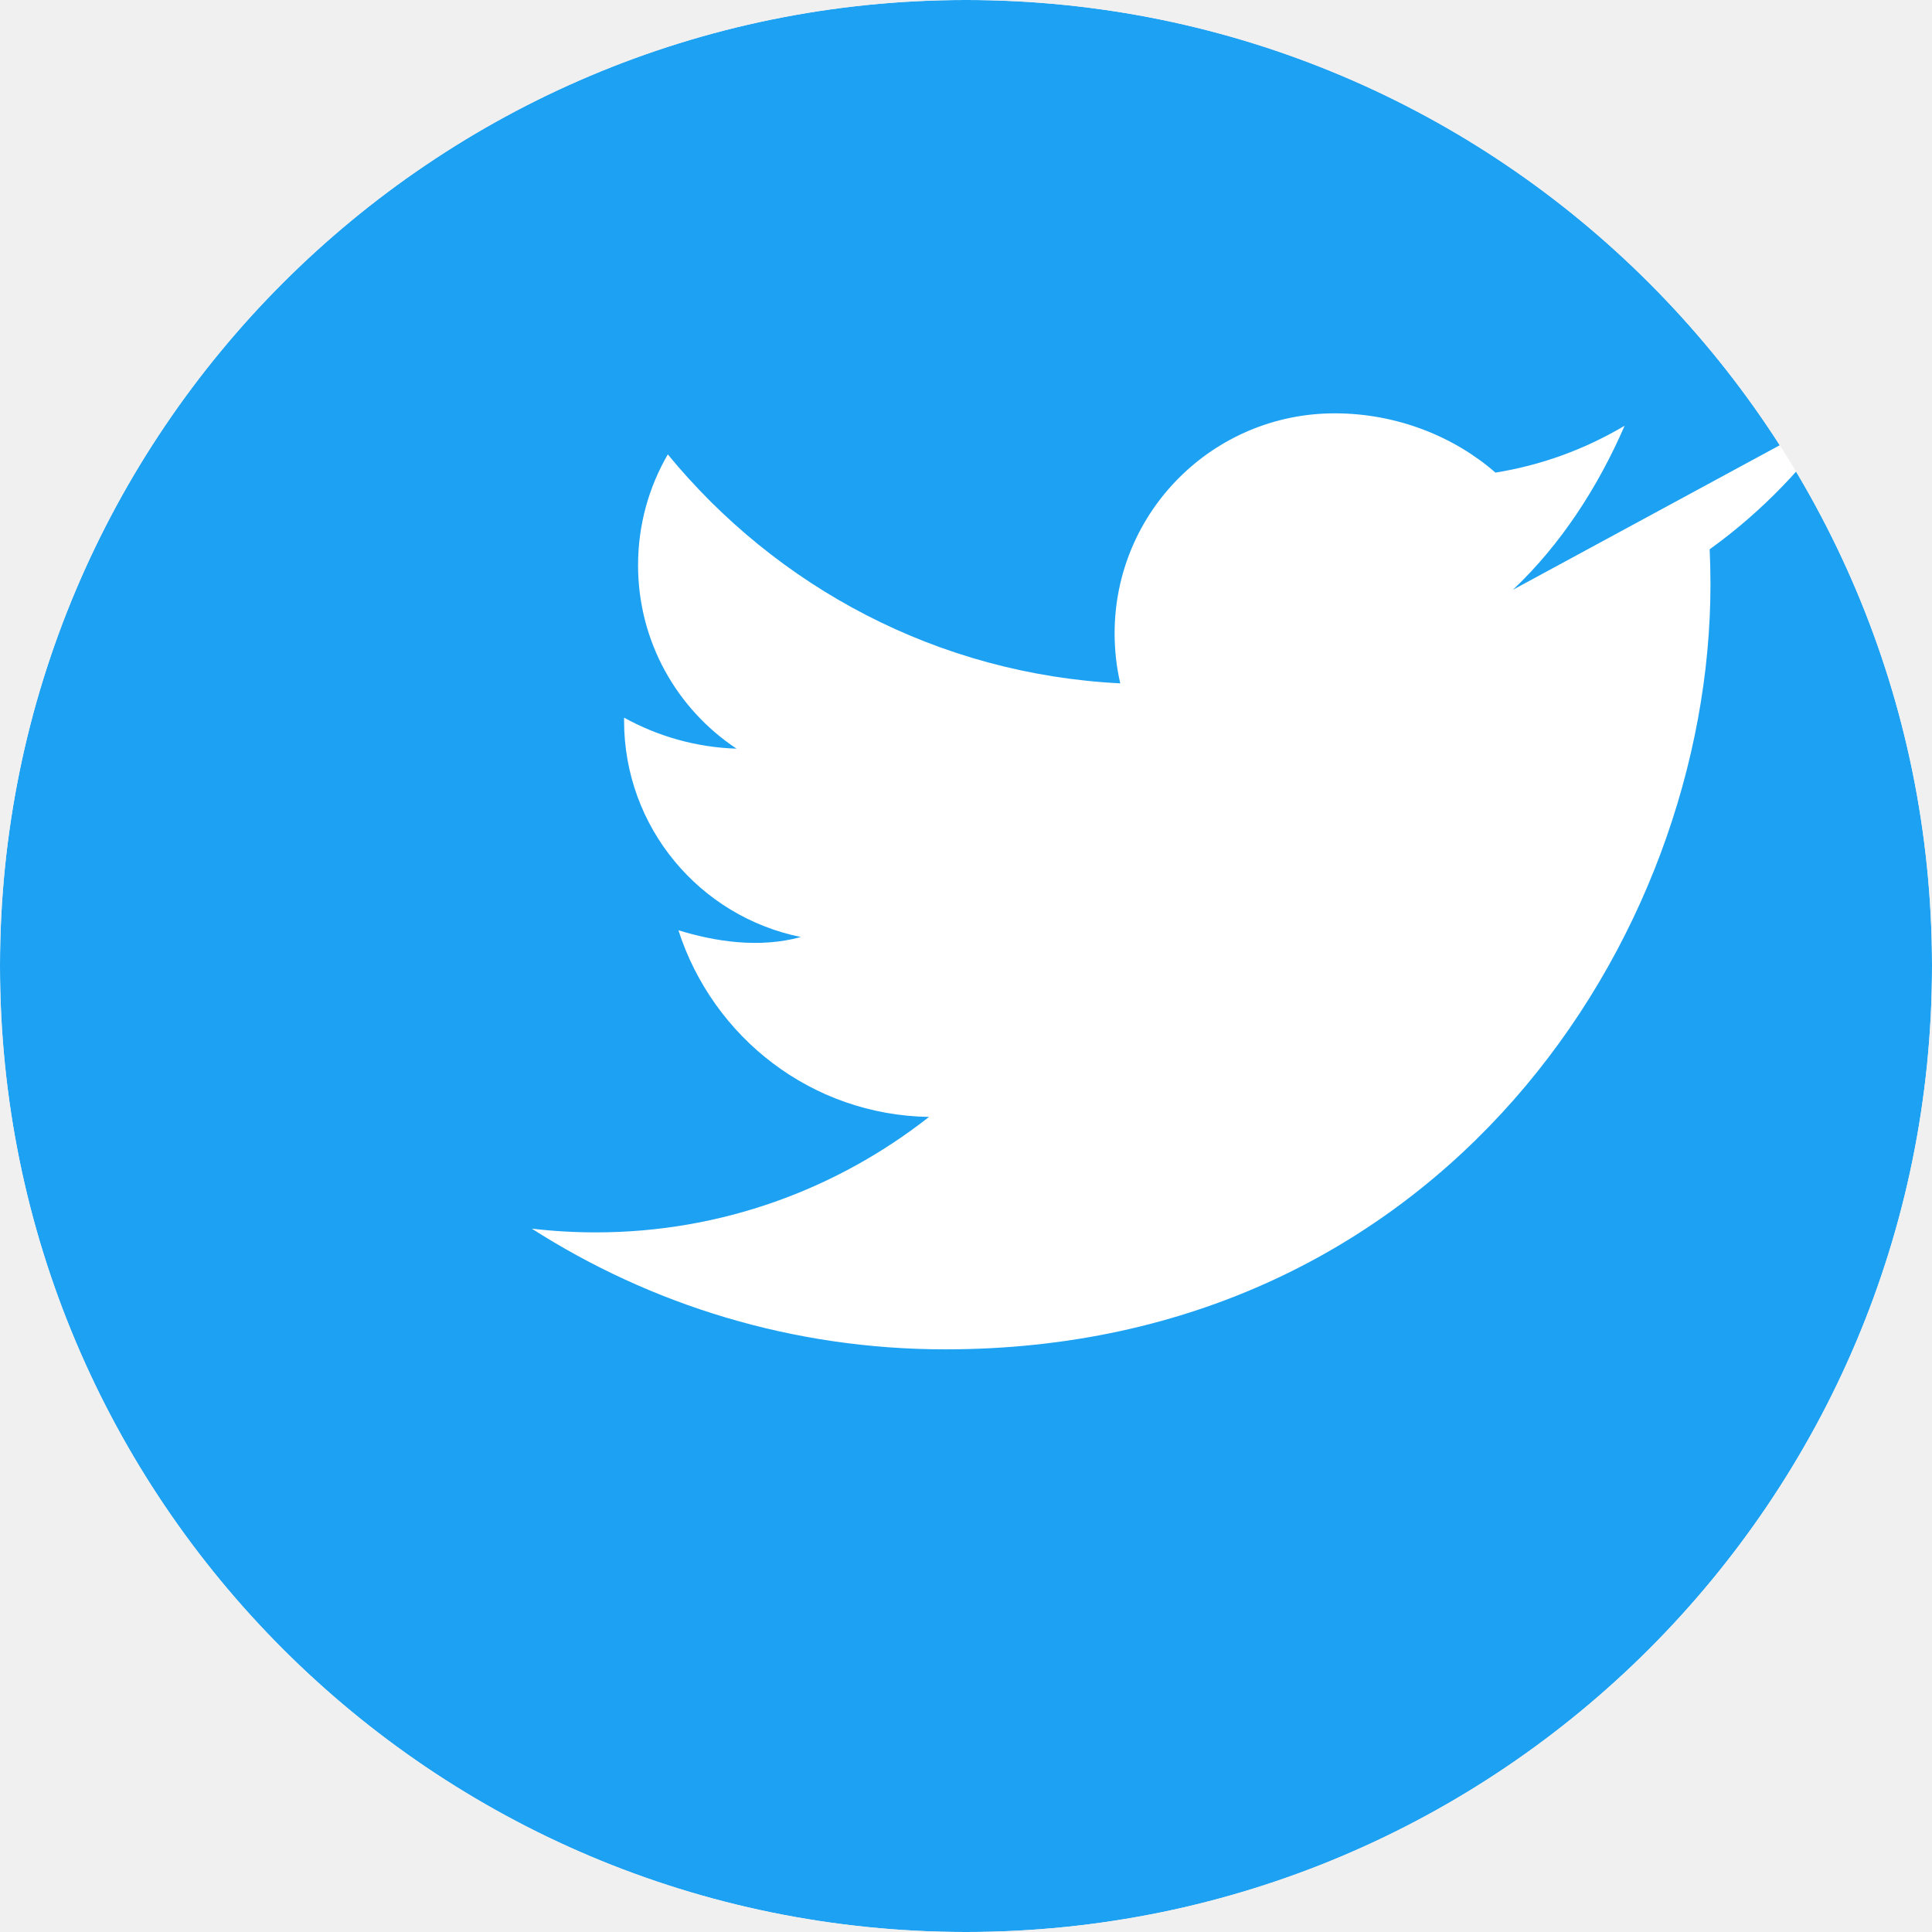
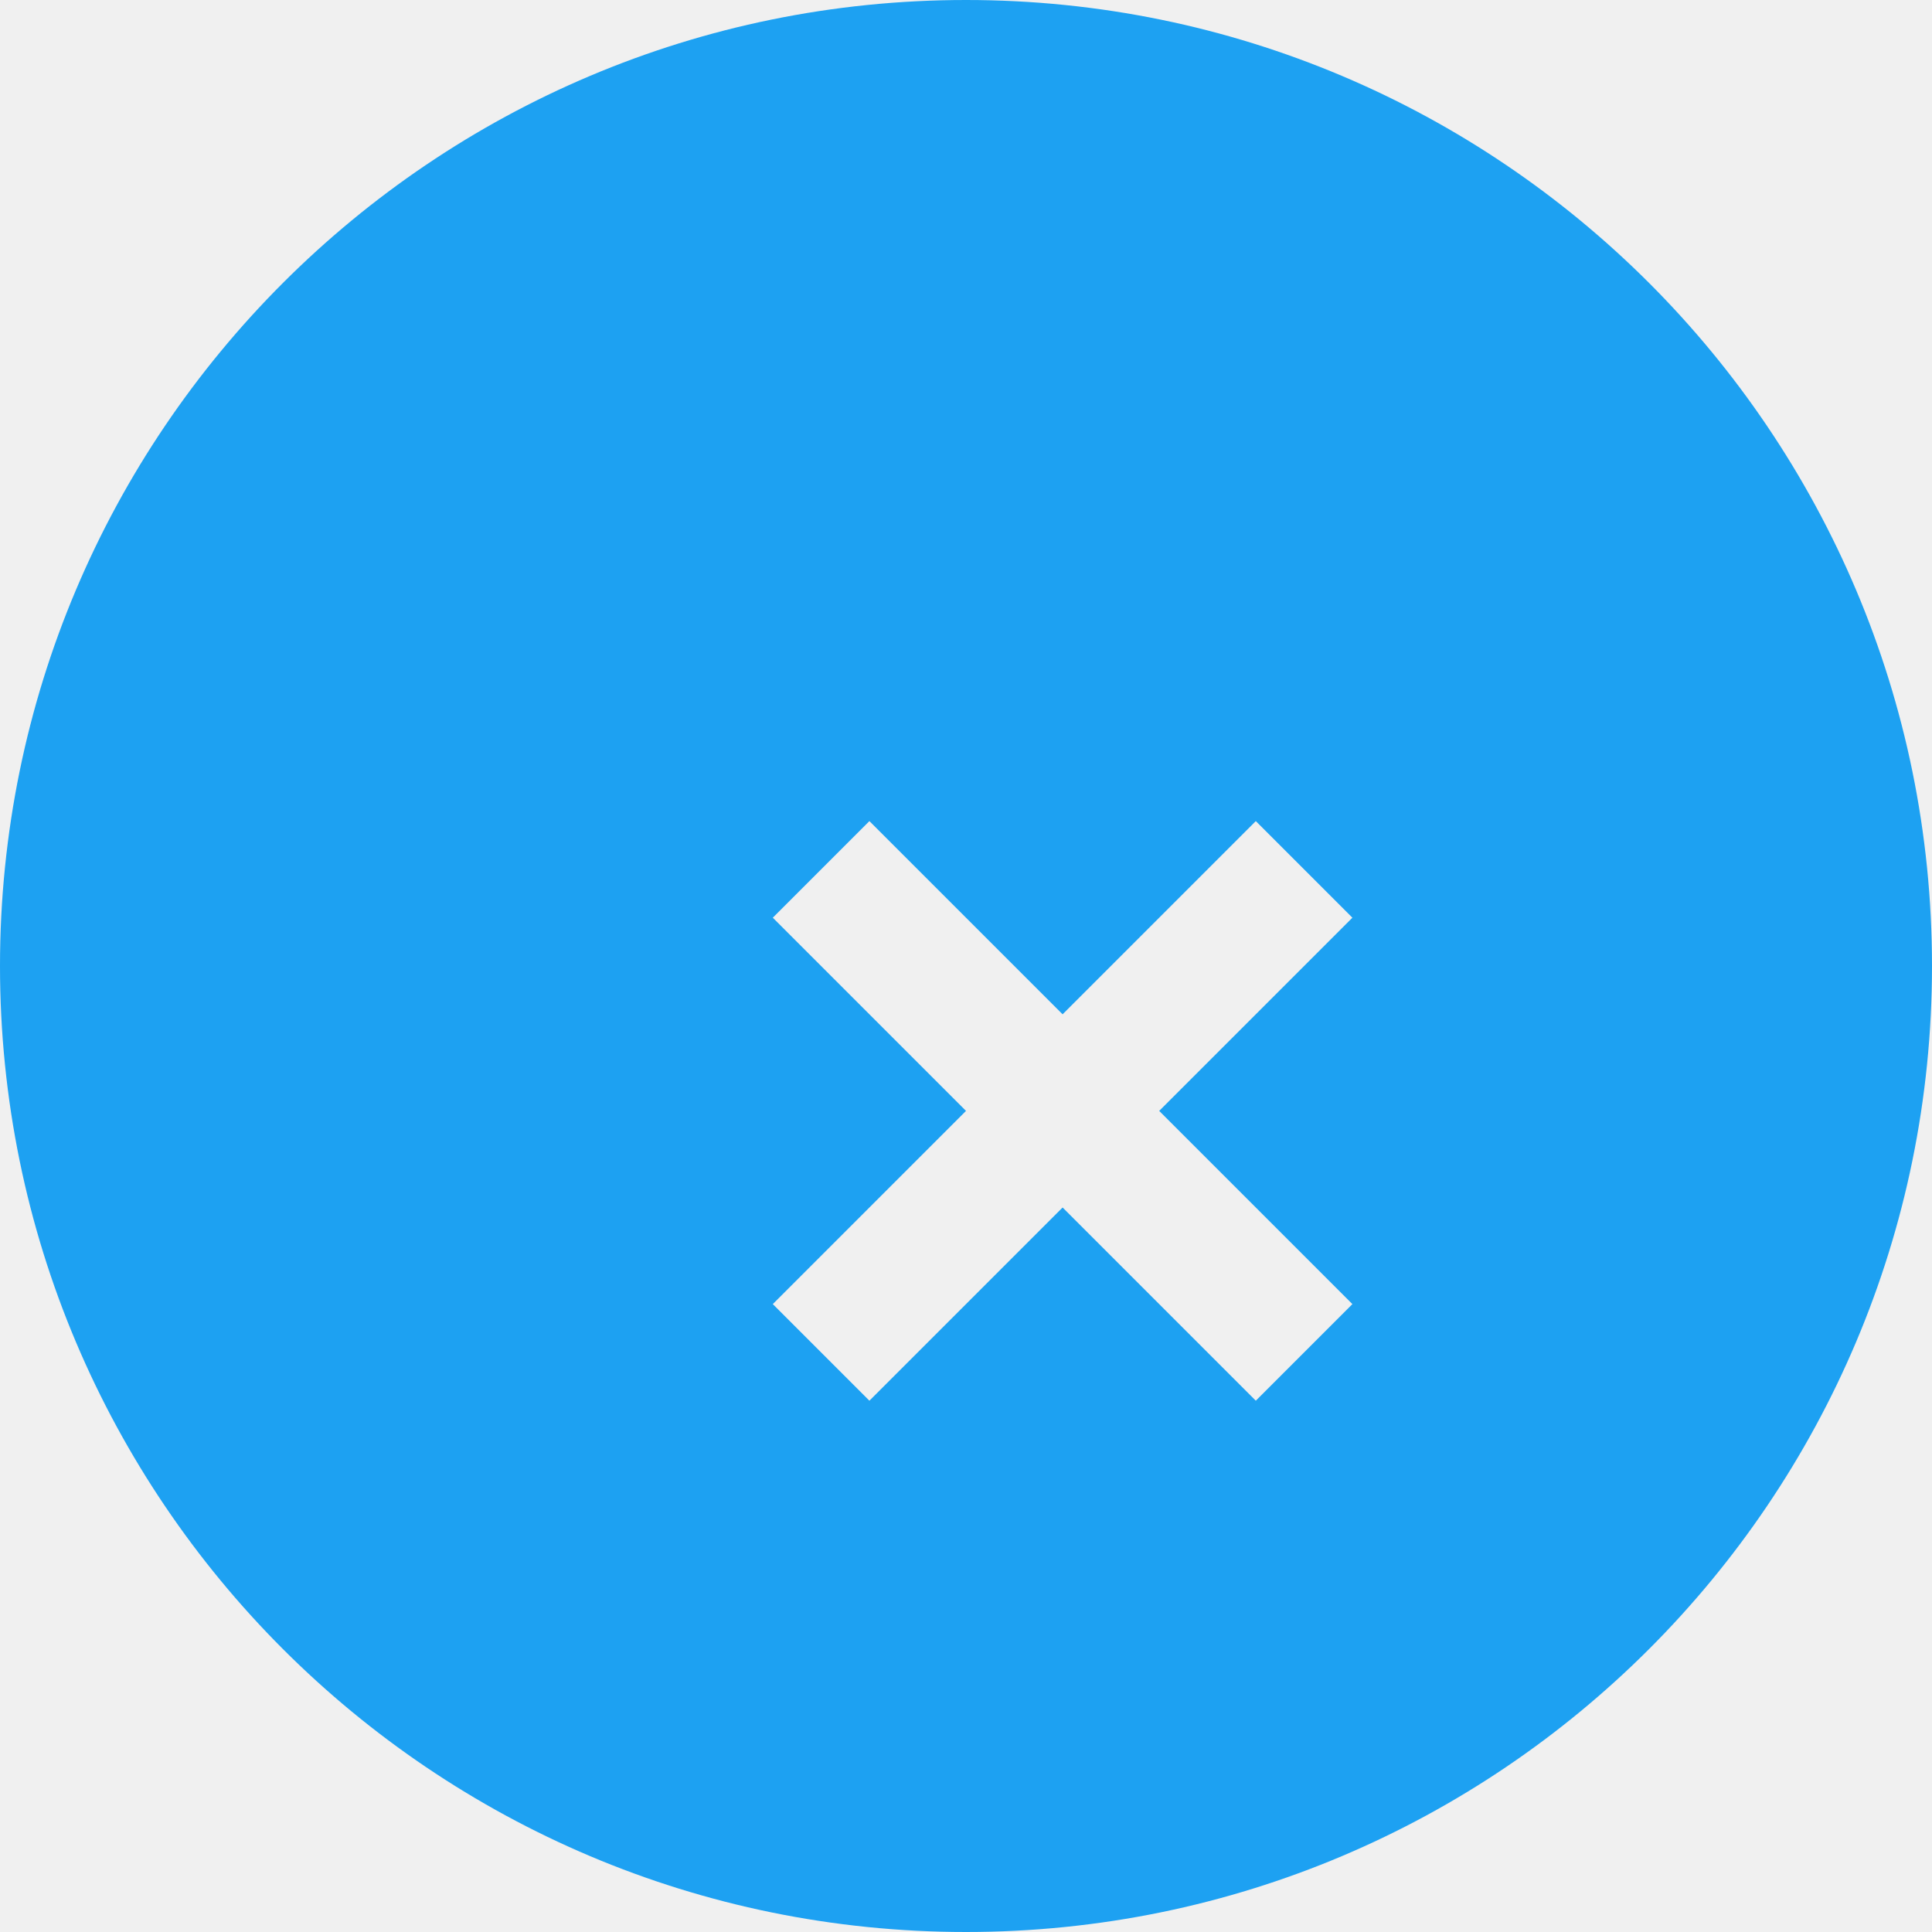
<svg xmlns="http://www.w3.org/2000/svg" width="50" height="50" viewBox="0 0 50 50" fill="none">
-   <mask id="mask0_1479_21424" style="mask-type:alpha" maskUnits="userSpaceOnUse" x="0" y="0" width="50" height="50">
-     <path d="M25 50C38.807 50 50 38.807 50 25C50 11.193 38.807 0 25 0C11.193 0 0 11.193 0 25C0 38.807 11.193 50 25 50Z" fill="black" />
-   </mask>
-   <g mask="url(#mask0_1479_21424)">
-     <path d="M25 50C38.807 50 50 38.807 50 25C50 11.193 38.807 0 25 0C11.193 0 0 11.193 0 25C0 38.807 11.193 50 25 50Z" fill="#1DA1F2" />
-     <path d="M39.155 15.263c1.24-1.172 2.199-2.653 2.89-4.245-1.037.615-2.158 1.022-3.343 1.213-1.06-.927-2.546-1.534-4.158-1.534-3.146 0-5.698 2.546-5.698 5.695 0 .445.05.879.146 1.293-4.732-.237-8.896-2.499-11.709-5.925-.49.843-.77 1.823-.77 2.867 0 1.979 1.007 3.726 2.548 4.748-1.048-.033-2.038-.321-2.91-.802v.079c0 2.765 1.963 5.071 4.577 5.598-1.088.298-2.229.115-3.171-.175.895 2.776 3.446 4.782 6.486 4.831-2.378 1.867-5.366 2.988-8.625 2.988-.56 0-1.113-.033-1.656-.097 3.083 1.971 6.748 3.124 10.703 3.124 12.821 0 19.802-10.613 19.802-19.802 0-.303-.008-.604-.021-.903 1.355-.975 2.528-2.193 3.46-3.585z" fill="white" />
-   </g>
-   <defs>
-     <linearGradient id="paint0_linear_1479_21424" x1="30.278" y1="32.361" x2="40.139" y2="44.583" gradientUnits="userSpaceOnUse">
-       <stop stop-color="white" />
-       <stop offset="1" stop-color="white" stop-opacity="0" />
-     </linearGradient>
-     <linearGradient id="paint1_linear_1479_21424" x1="33.612" y1="15" x2="33.556" y2="29.688" gradientUnits="userSpaceOnUse">
-       <stop stop-color="white" />
-       <stop offset="1" stop-color="white" stop-opacity="0" />
-     </linearGradient>
-   </defs>
+   <path d="M25 0C11.193 0 0 11.193 0 25C0 38.807 11.193 50 25 50C38.807 50 50 38.807 50 25C50 11.193 38.807 0 25 0ZM32.5 36.25L27.5 31.25L22.5 36.25L20 33.75L25 28.75L20 23.75L22.5 21.25L27.5 26.25L32.5 21.25L35 23.75L30 28.75L35 33.75L32.5 36.25Z" fill="#1DA1F2" />
</svg>
